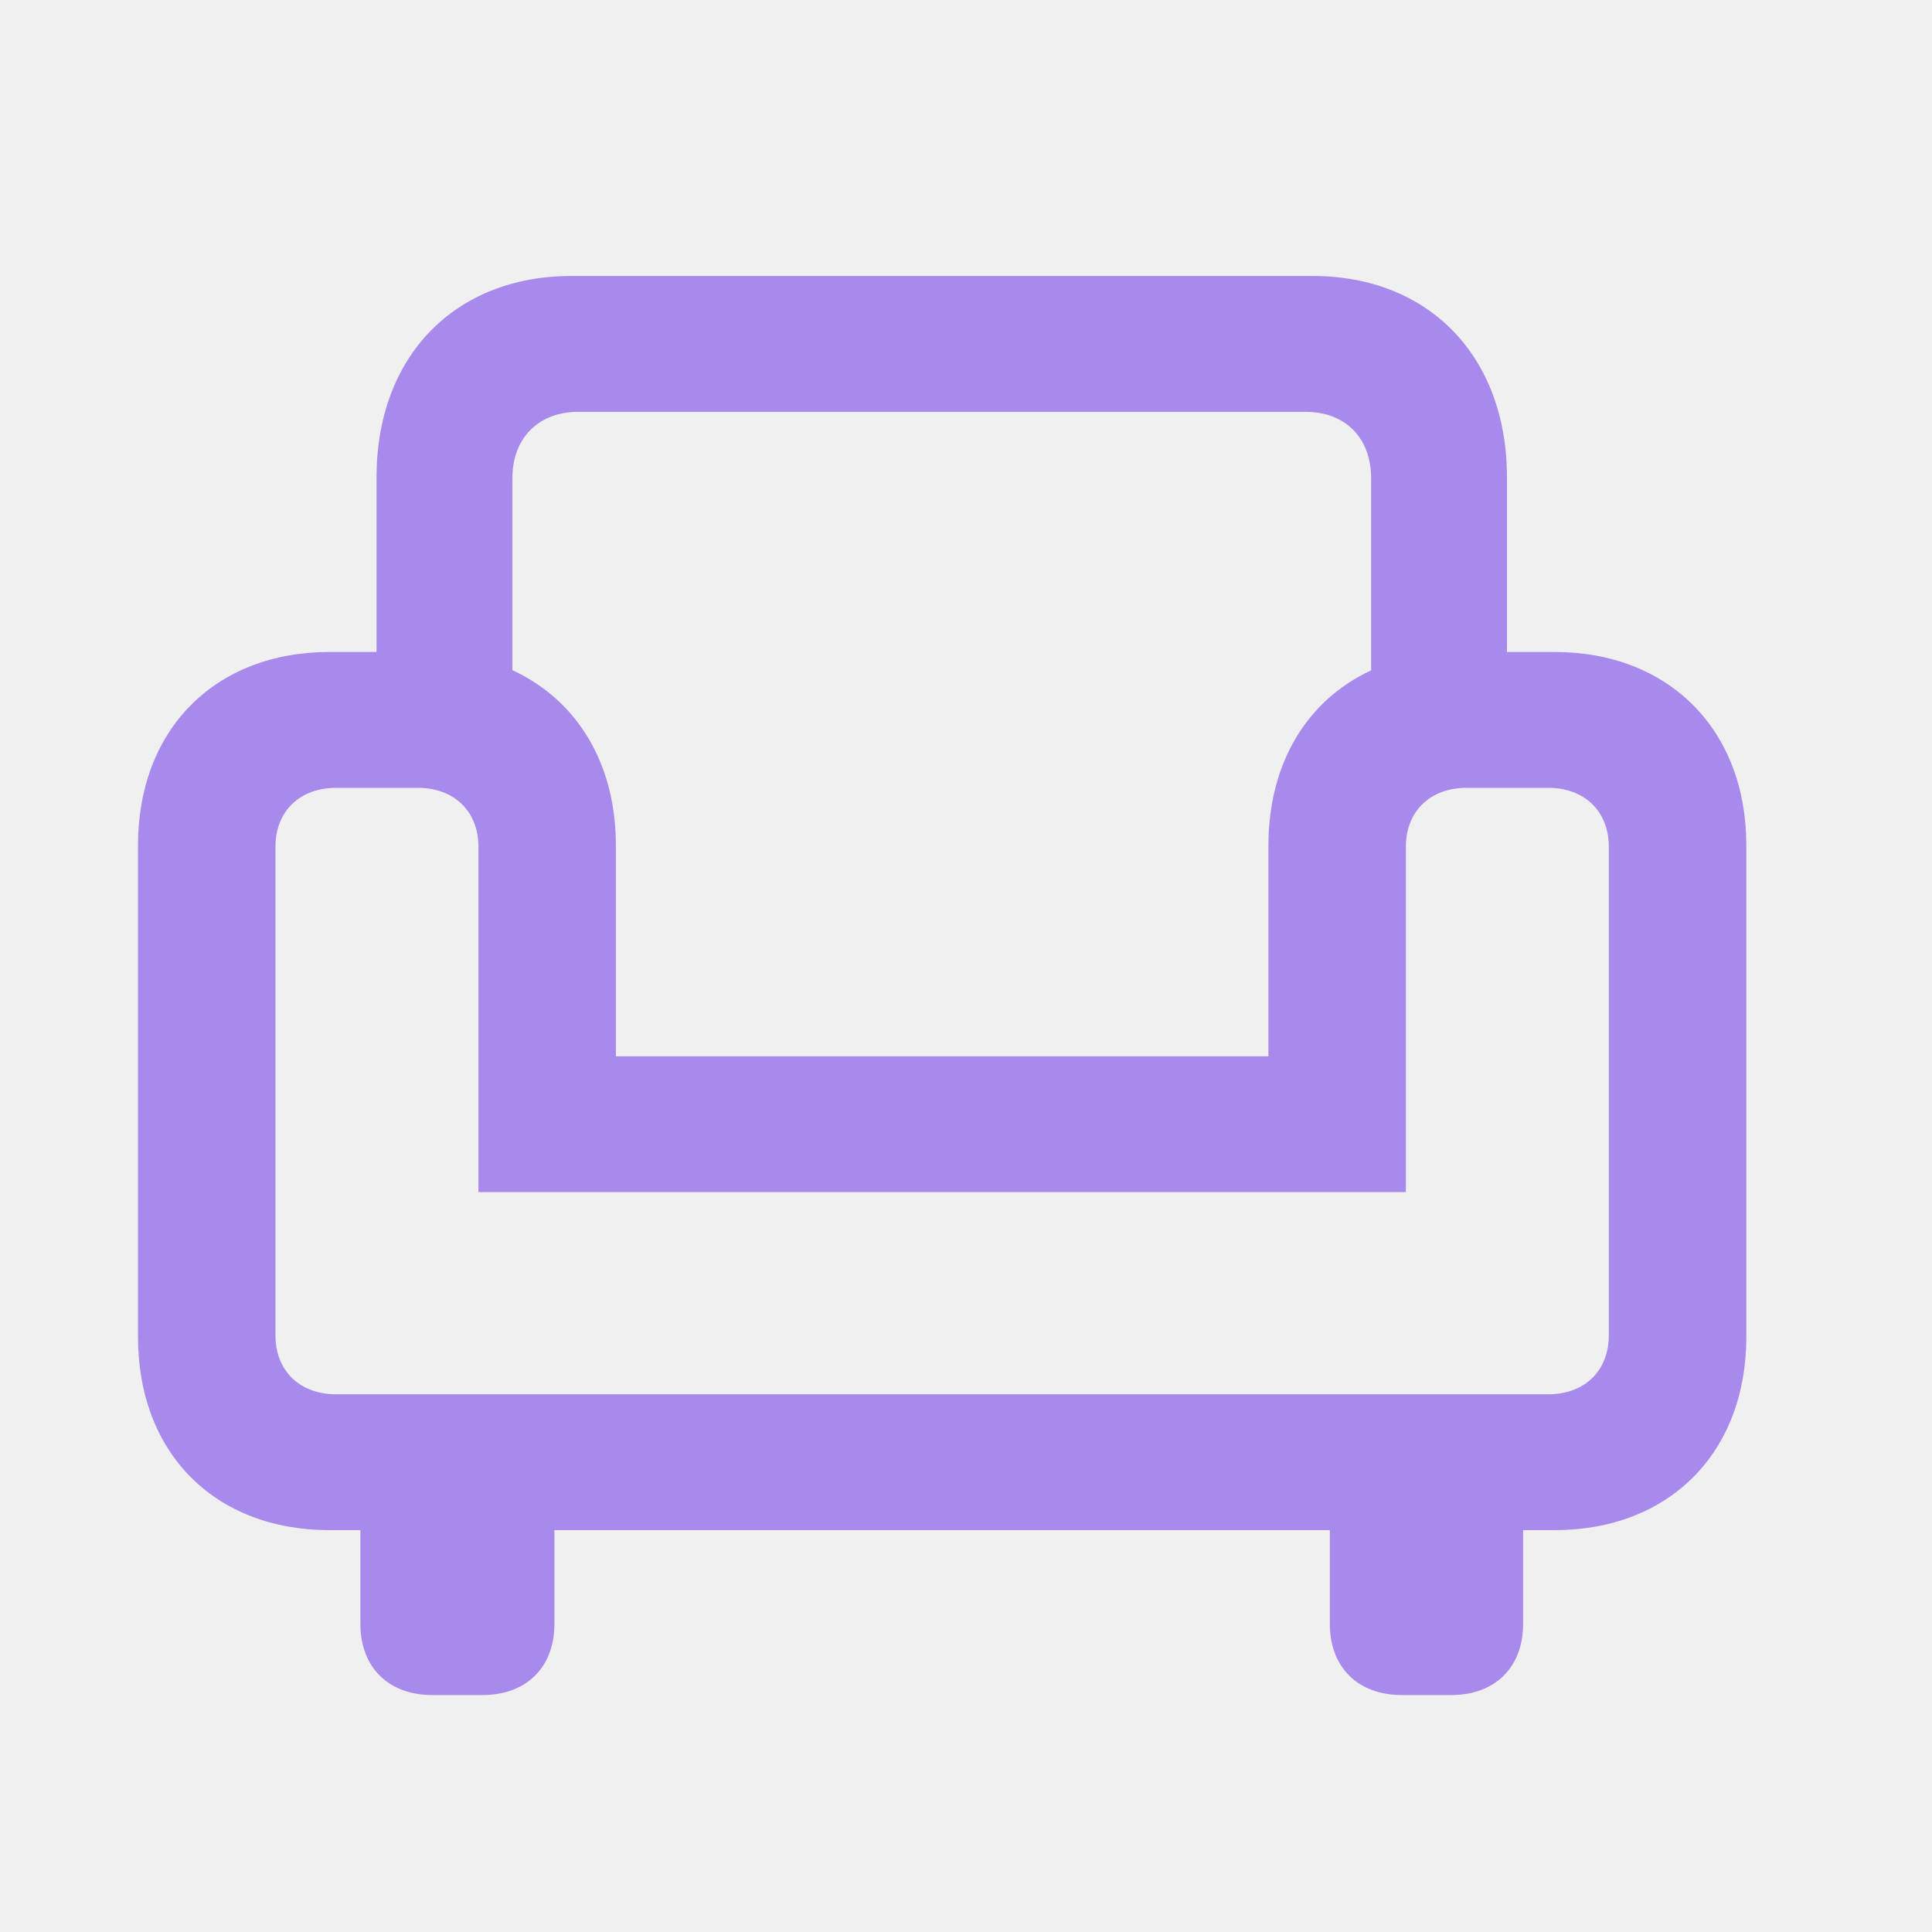
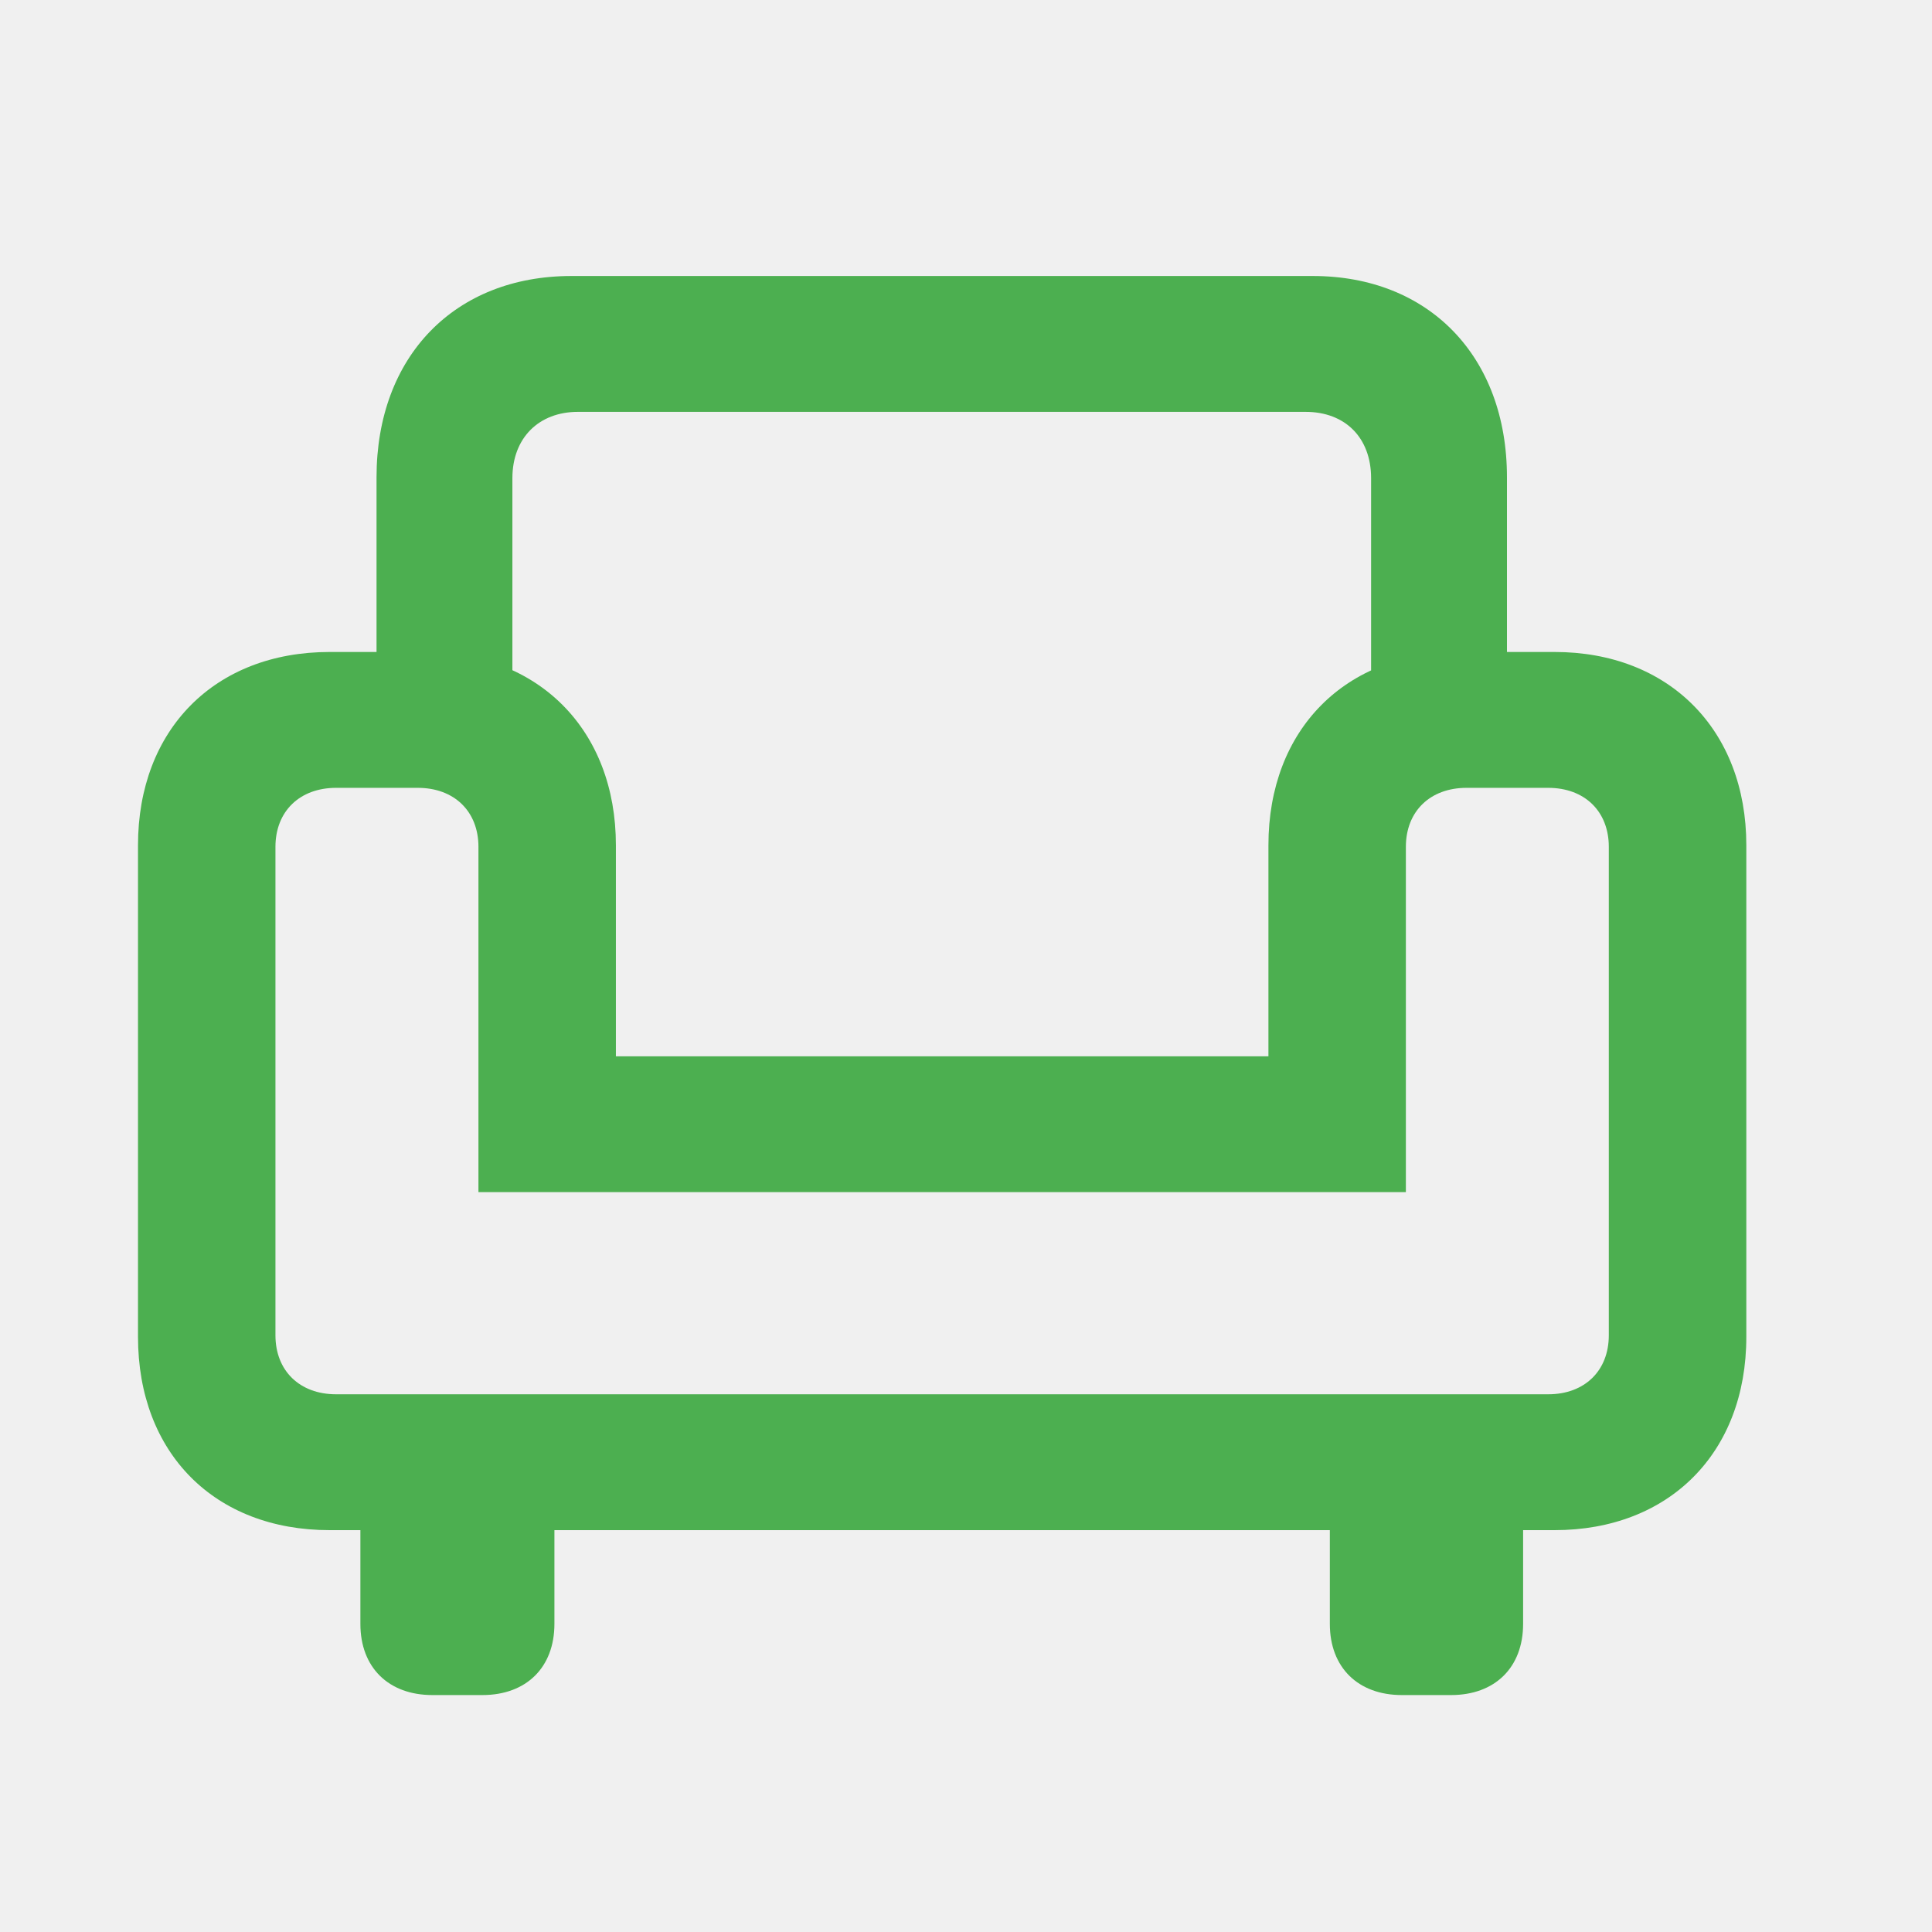
<svg xmlns="http://www.w3.org/2000/svg" width="28" height="28" viewBox="0 0 28 28" fill="none">
  <g clip-path="url(#clip0_2069_44)">
-     <path d="M5.457 10.891H7.426V6.93C7.426 6.344 7.812 5.969 8.375 5.969H18.922C19.496 5.969 19.871 6.344 19.871 6.93V10.891H21.84V6.918C21.84 5.16 20.703 4 19.027 4H8.281C6.594 4 5.457 5.16 5.457 6.918V10.891ZM2 19.375C2 21.062 3.113 22.176 4.777 22.176H22.531C24.184 22.176 25.309 21.062 25.309 19.375V12.25C25.309 10.574 24.184 9.449 22.531 9.449H21.16C19.496 9.449 18.383 10.574 18.383 12.25V15.309H8.926V12.25C8.926 10.574 7.801 9.449 6.148 9.449H4.777C3.113 9.449 2 10.574 2 12.25V19.375ZM3.992 19.352V12.273C3.992 11.758 4.344 11.418 4.871 11.418H6.055C6.582 11.418 6.934 11.758 6.934 12.273V17.277H20.375V12.273C20.375 11.758 20.727 11.418 21.254 11.418H22.438C22.965 11.418 23.316 11.758 23.316 12.273V19.352C23.316 19.867 22.965 20.207 22.438 20.207H4.871C4.344 20.207 3.992 19.867 3.992 19.352ZM6.266 24.566H6.992C7.625 24.566 8.035 24.168 8.035 23.535V21.051H5.223V23.535C5.223 24.168 5.633 24.566 6.266 24.566ZM20.316 24.566H21.031C21.664 24.566 22.074 24.168 22.074 23.535V21.051H19.273V23.535C19.273 24.168 19.684 24.566 20.316 24.566Z" fill="#A88AED" />
+     <path d="M5.457 10.891H7.426V6.93C7.426 6.344 7.812 5.969 8.375 5.969H18.922C19.496 5.969 19.871 6.344 19.871 6.93V10.891H21.84V6.918C21.84 5.16 20.703 4 19.027 4H8.281C6.594 4 5.457 5.16 5.457 6.918V10.891ZM2 19.375C2 21.062 3.113 22.176 4.777 22.176H22.531C24.184 22.176 25.309 21.062 25.309 19.375V12.25C25.309 10.574 24.184 9.449 22.531 9.449H21.16C19.496 9.449 18.383 10.574 18.383 12.25V15.309H8.926V12.25C8.926 10.574 7.801 9.449 6.148 9.449H4.777C3.113 9.449 2 10.574 2 12.25V19.375ZM3.992 19.352V12.273C3.992 11.758 4.344 11.418 4.871 11.418H6.055C6.582 11.418 6.934 11.758 6.934 12.273V17.277H20.375V12.273C20.375 11.758 20.727 11.418 21.254 11.418H22.438C22.965 11.418 23.316 11.758 23.316 12.273V19.352C23.316 19.867 22.965 20.207 22.438 20.207H4.871C4.344 20.207 3.992 19.867 3.992 19.352ZM6.266 24.566H6.992C7.625 24.566 8.035 24.168 8.035 23.535V21.051H5.223V23.535C5.223 24.168 5.633 24.566 6.266 24.566ZM20.316 24.566H21.031C21.664 24.566 22.074 24.168 22.074 23.535V21.051H19.273V23.535C19.273 24.168 19.684 24.566 20.316 24.566Z" fill="#4CAF50" />
  </g>
  <defs>
    <clipPath id="clip0_2069_44">
      <rect width="23.309" height="20.59" fill="white" transform="translate(2 4)" />
    </clipPath>
  </defs>
</svg>
